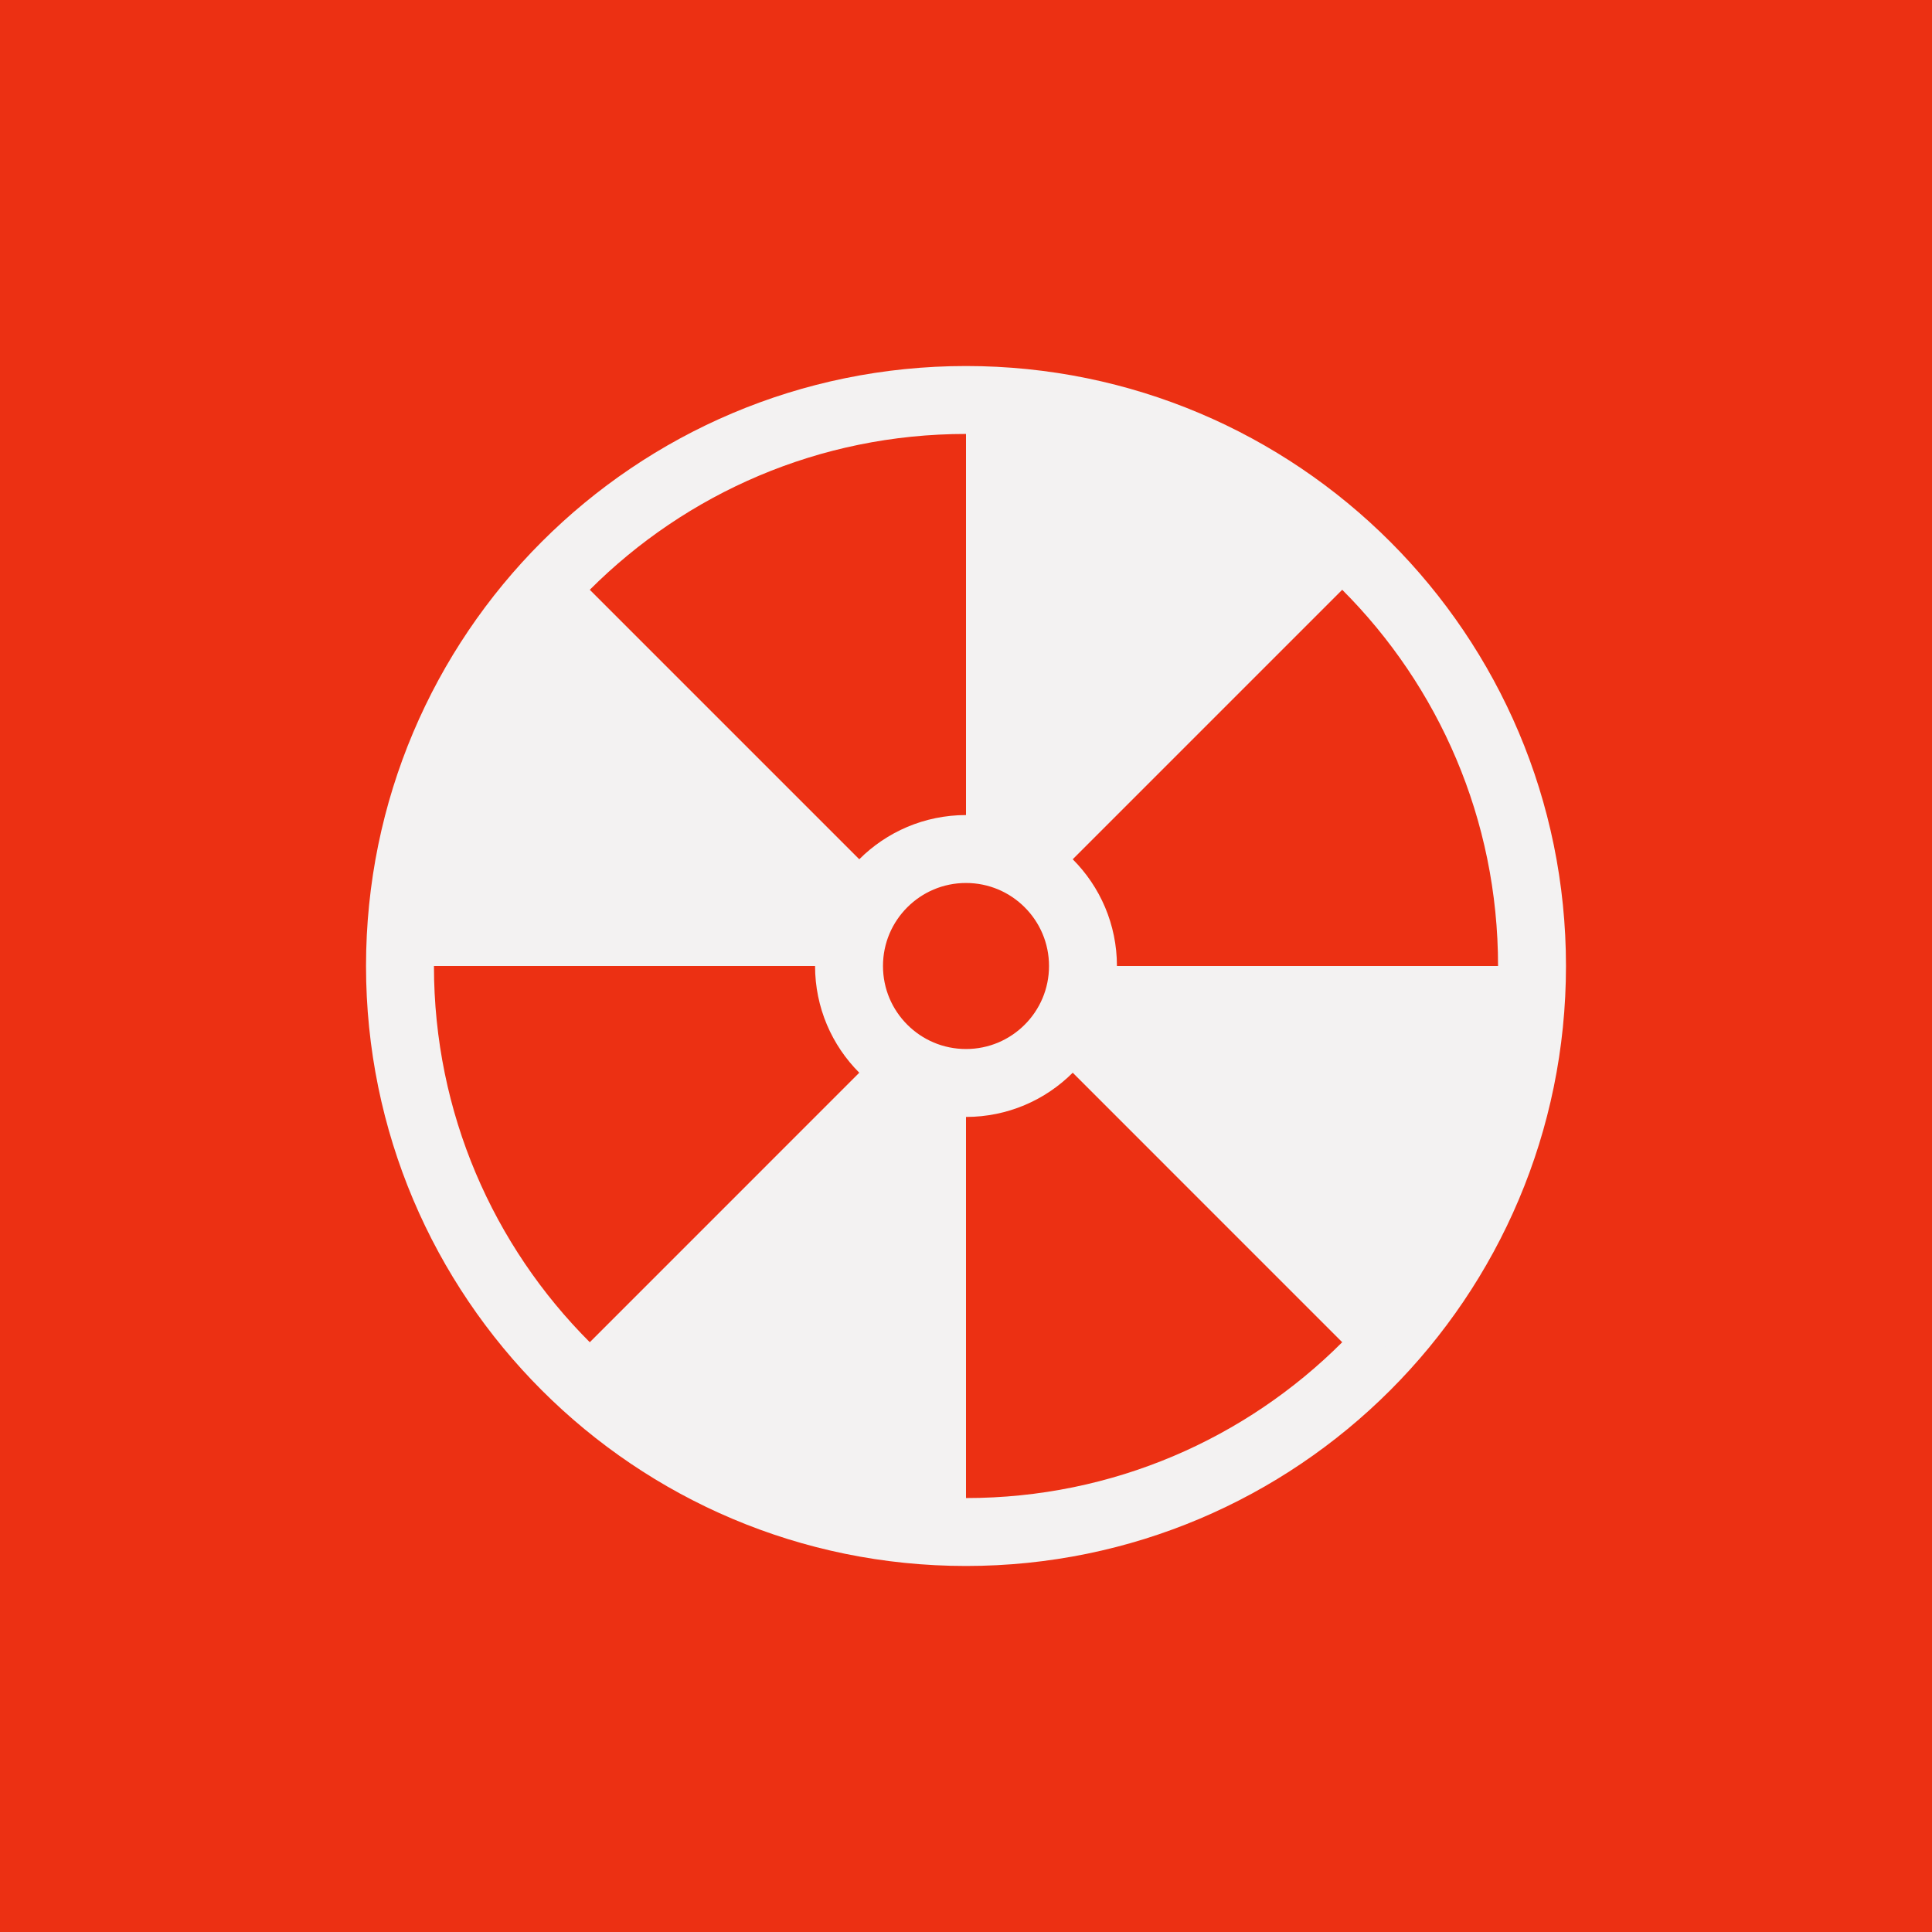
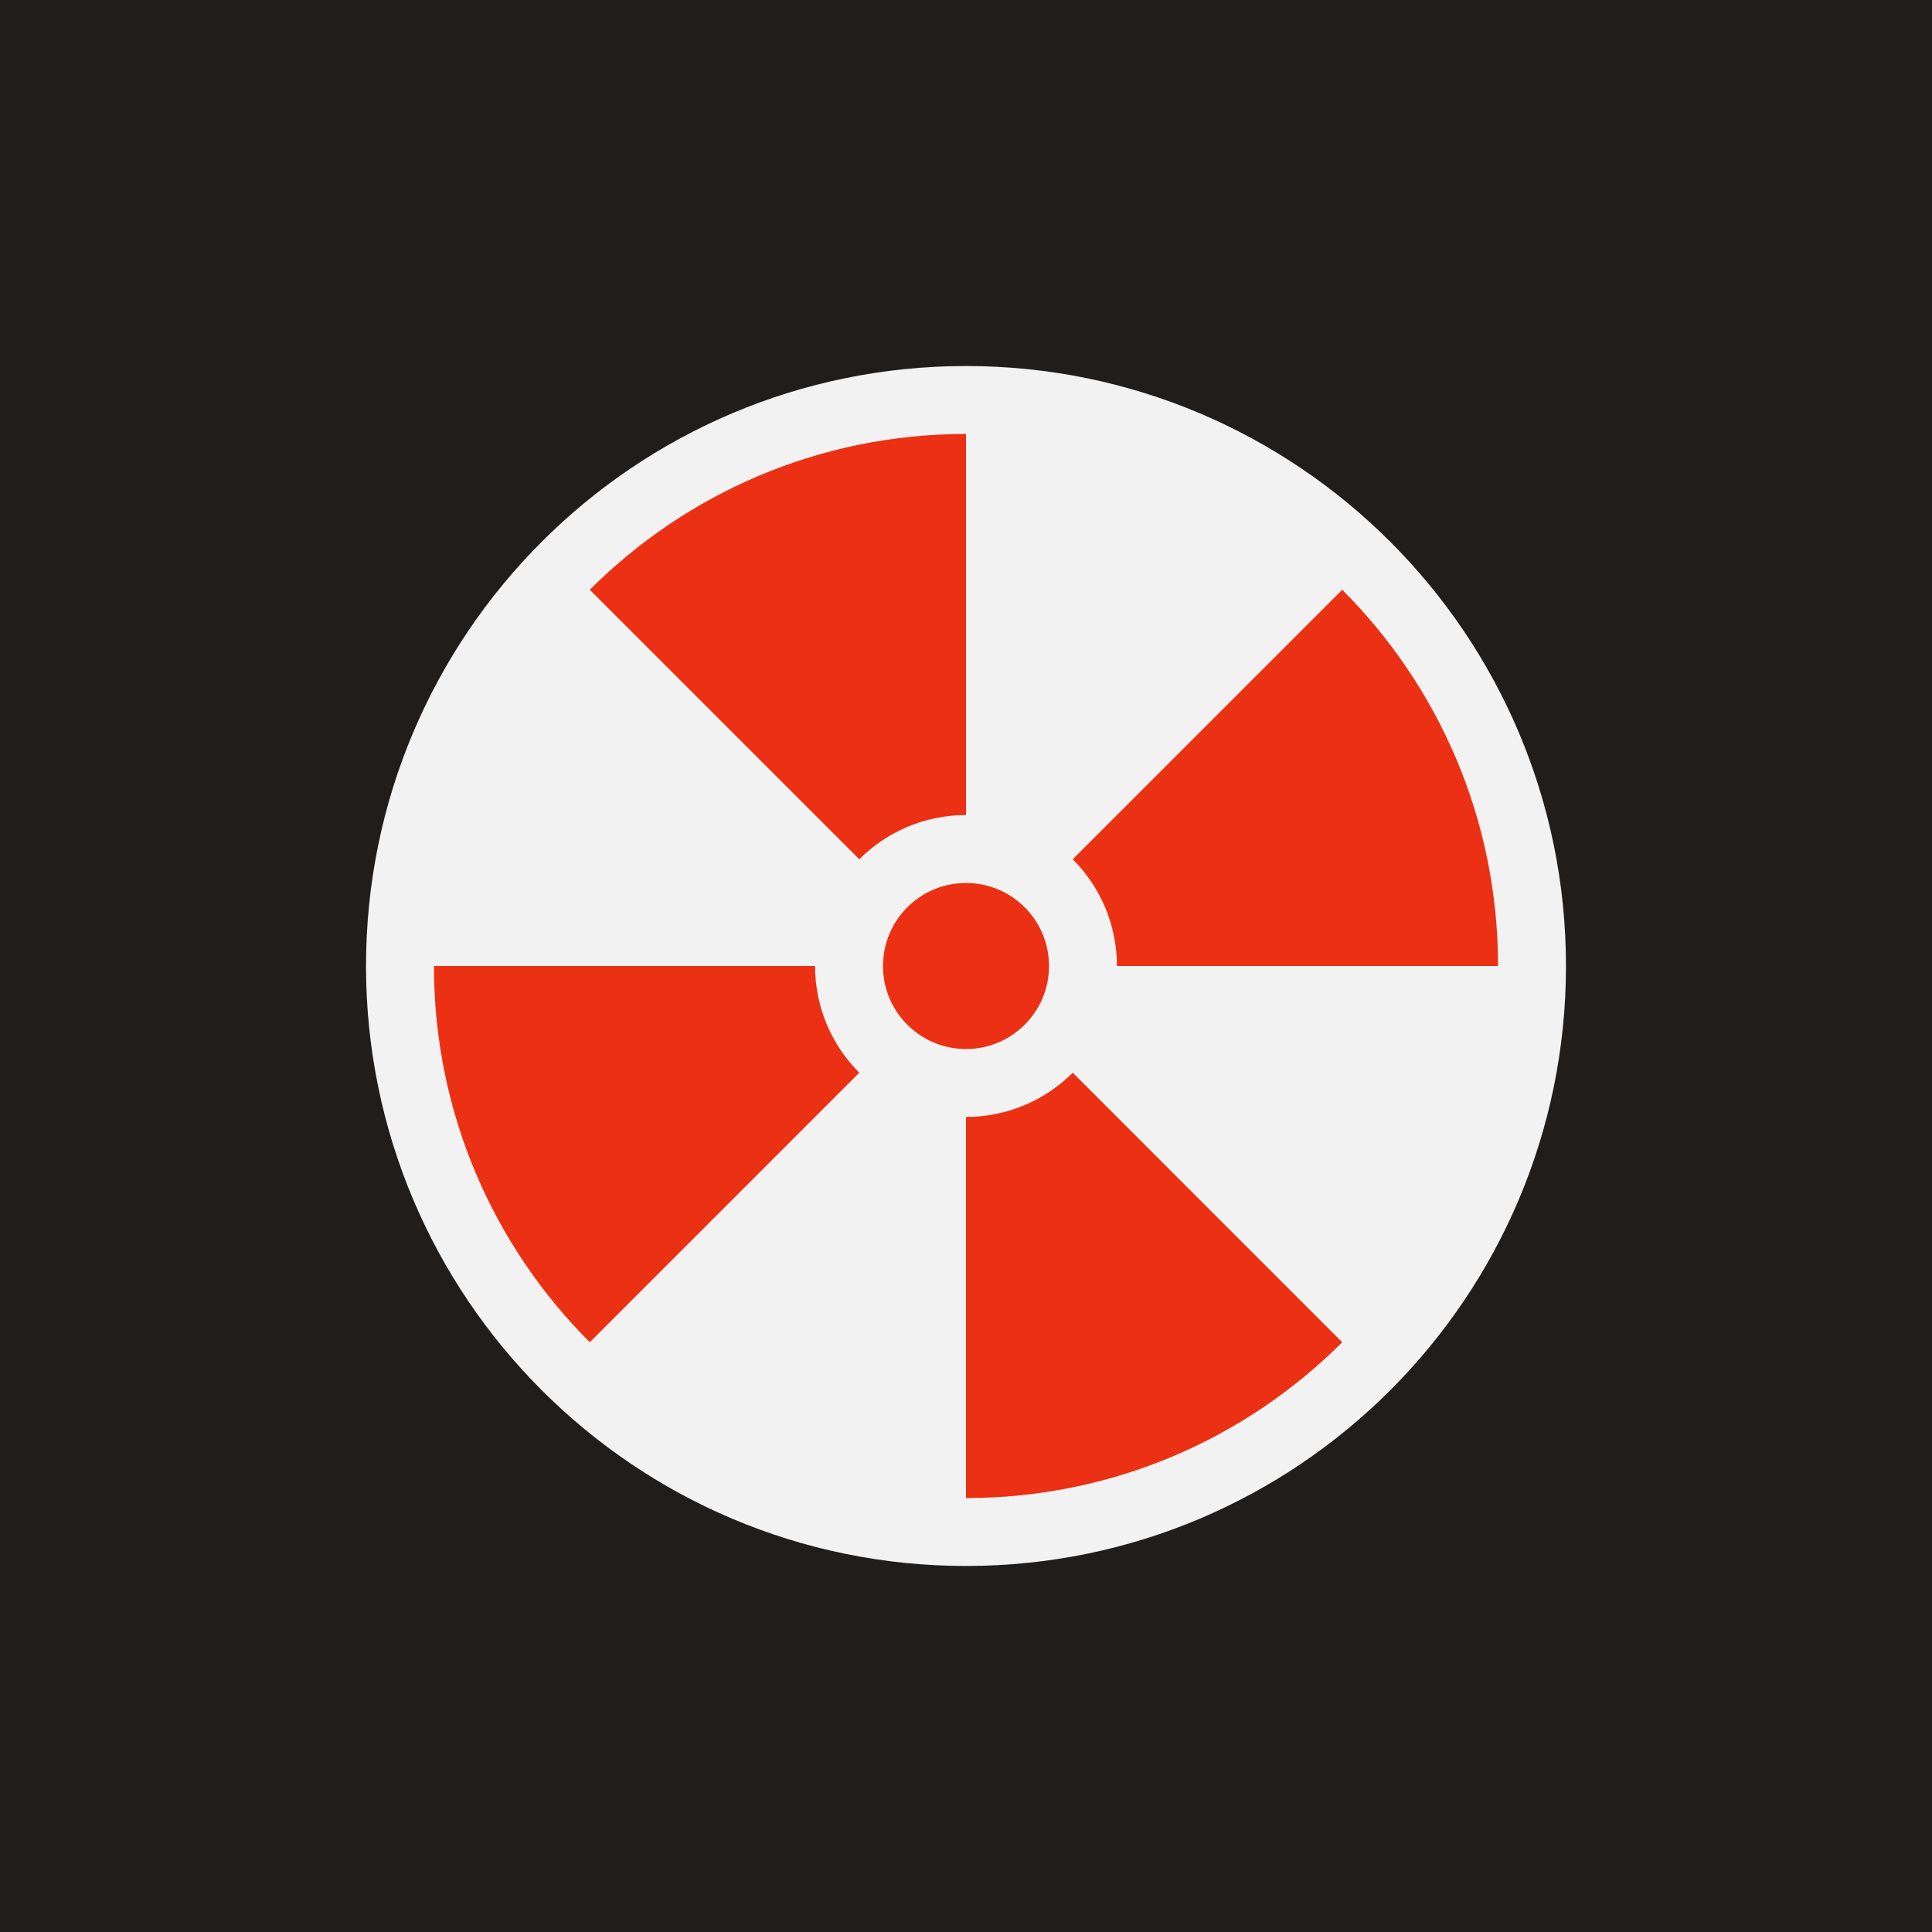
<svg xmlns="http://www.w3.org/2000/svg" viewBox="0 0 512 512">
-   <rect width="512" height="512" fill="#ec3013" />
-   <circle cx="256" cy="256" r="150" fill="none" stroke="#f3f2f2" stroke-width="18" />
+   <rect width="512" height="512" fill="#201e1d" />
+   <circle cx="256" cy="256" r="150" fill="#ec3013" stroke="#f3f2f2" stroke-width="18" />
  <path fill="#f3f2f2" d="M256 256L256 106A150 150 0 0 1 362.07 149.93ZM256 256L406 256A150 150 0 0 1 362.07 362.07ZM256 256L256 406A150 150 0 0 1 149.93 362.07ZM256 256L106 256A150 150 0 0 1 149.93 149.93Z" />
  <circle cx="256" cy="256" r="31" fill="#ec3013" stroke="#f3f2f2" stroke-width="18" />
</svg>
